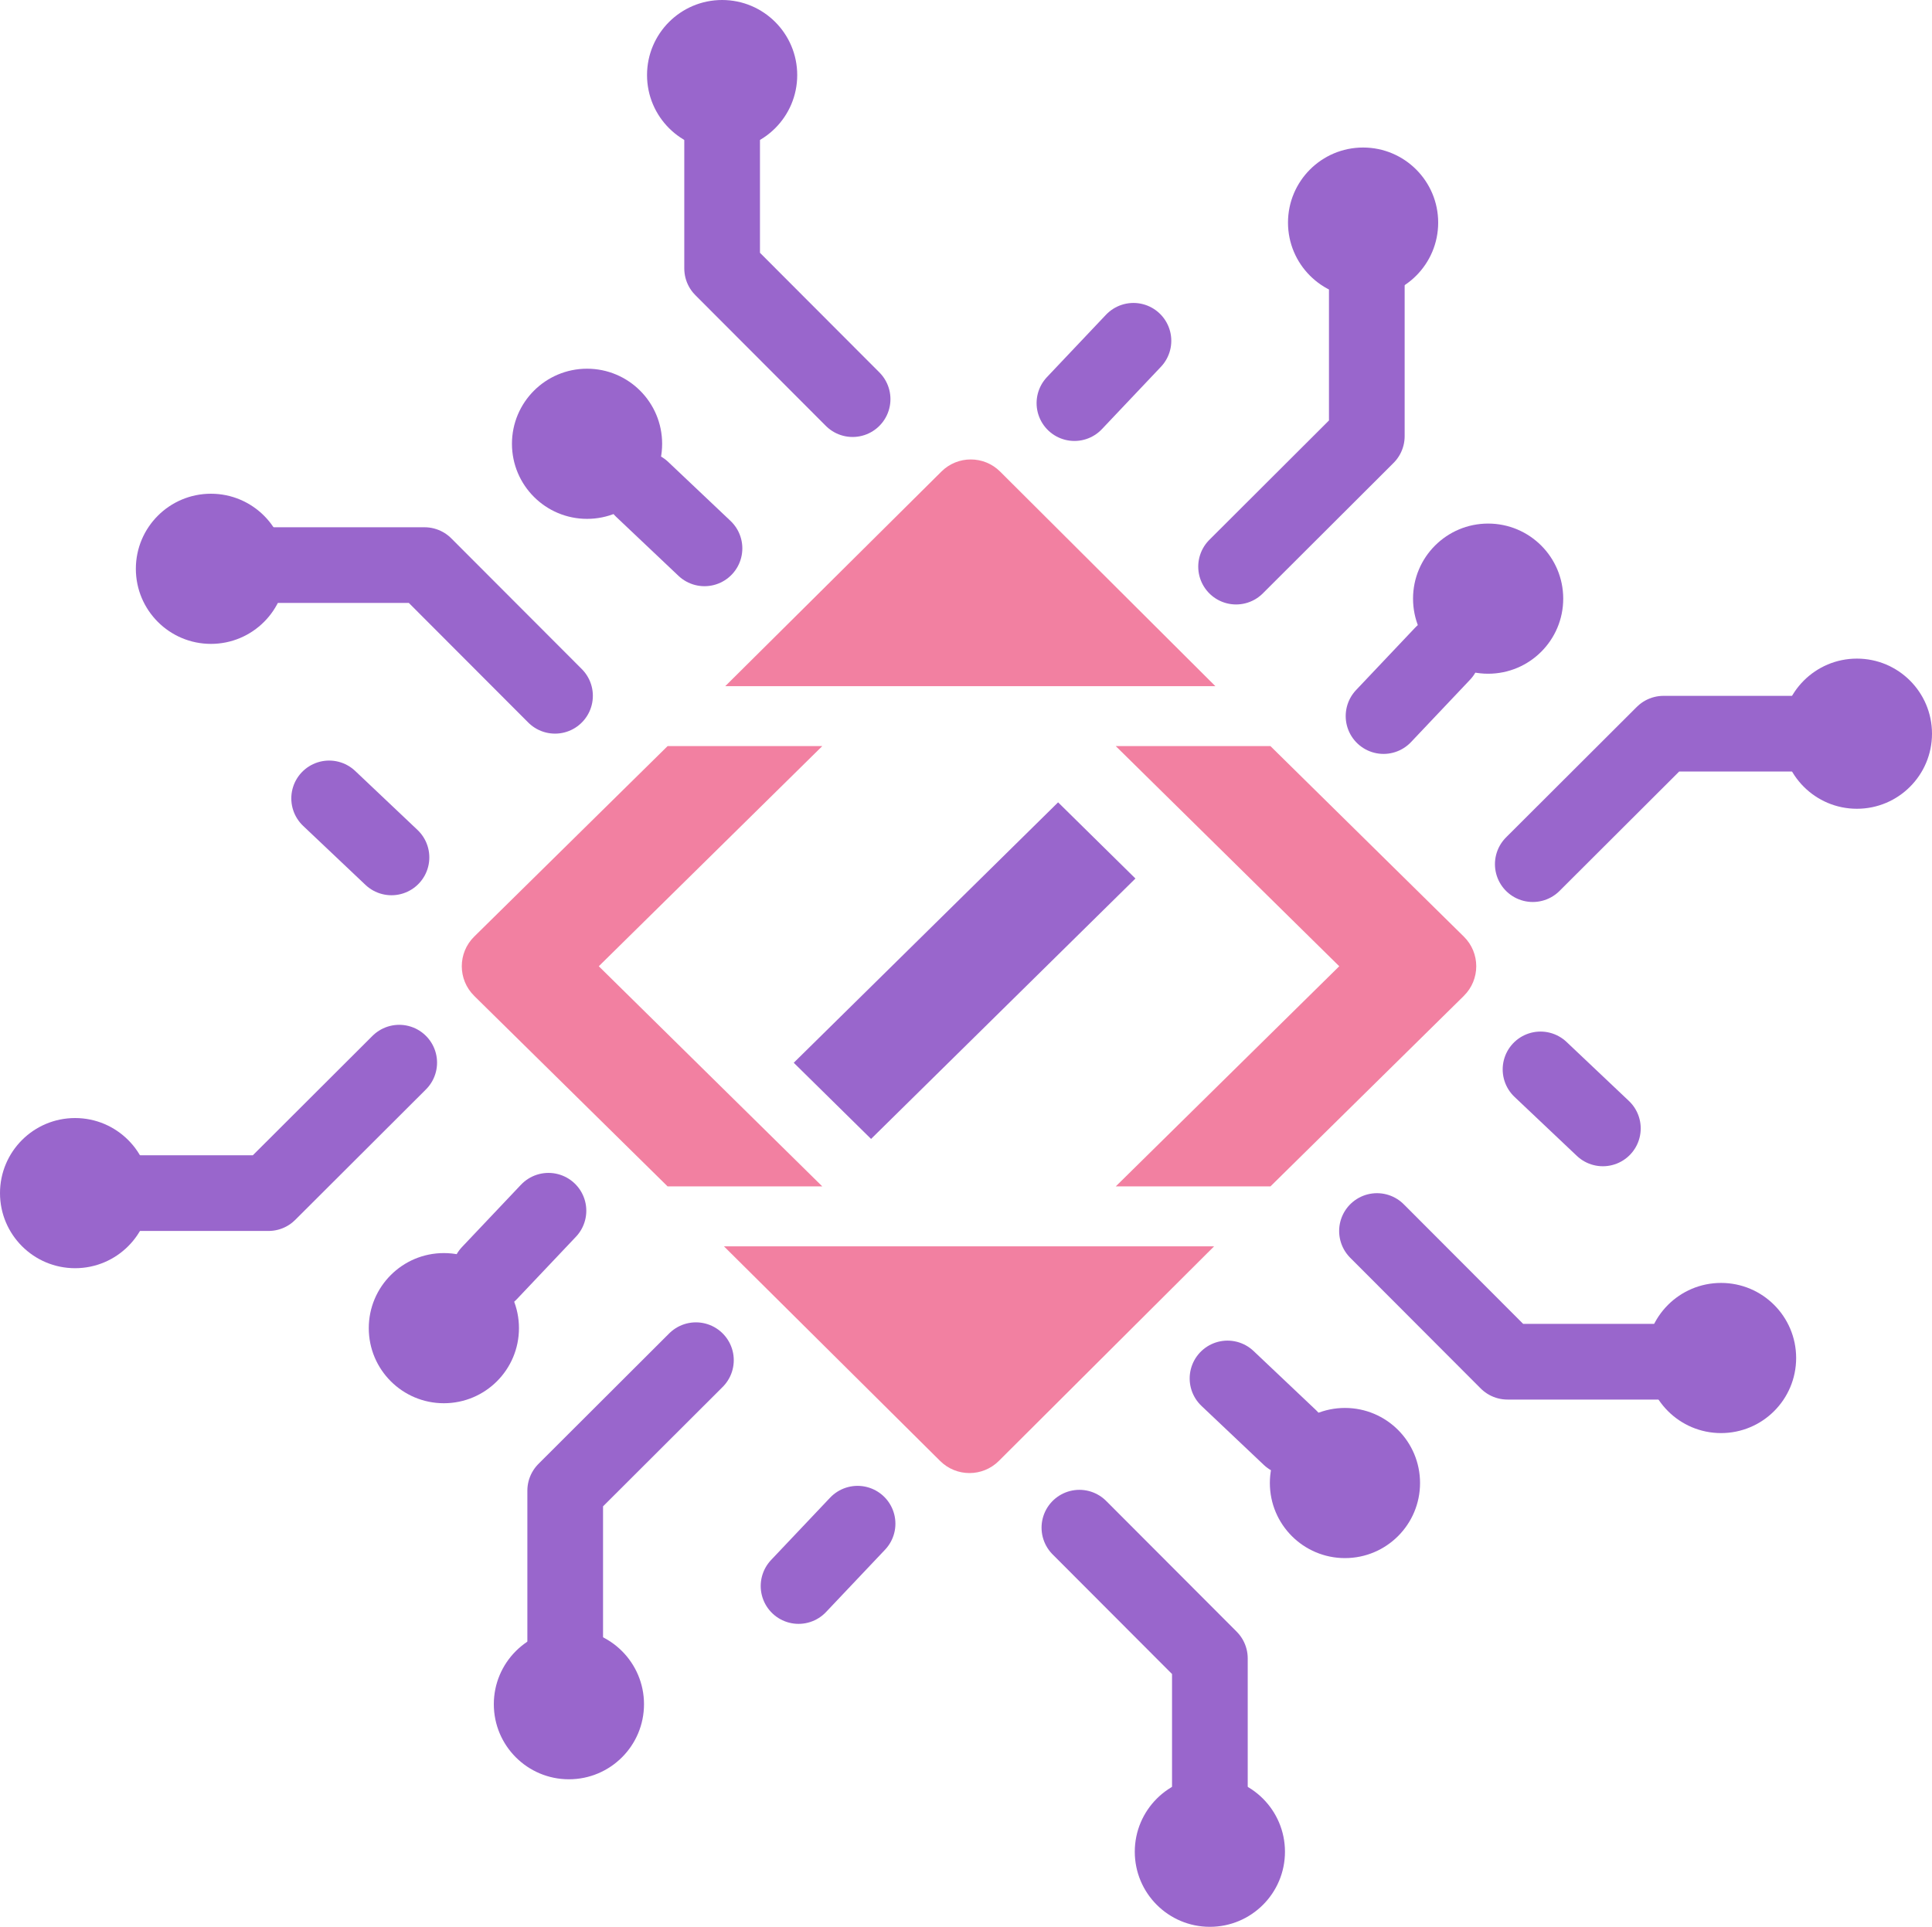
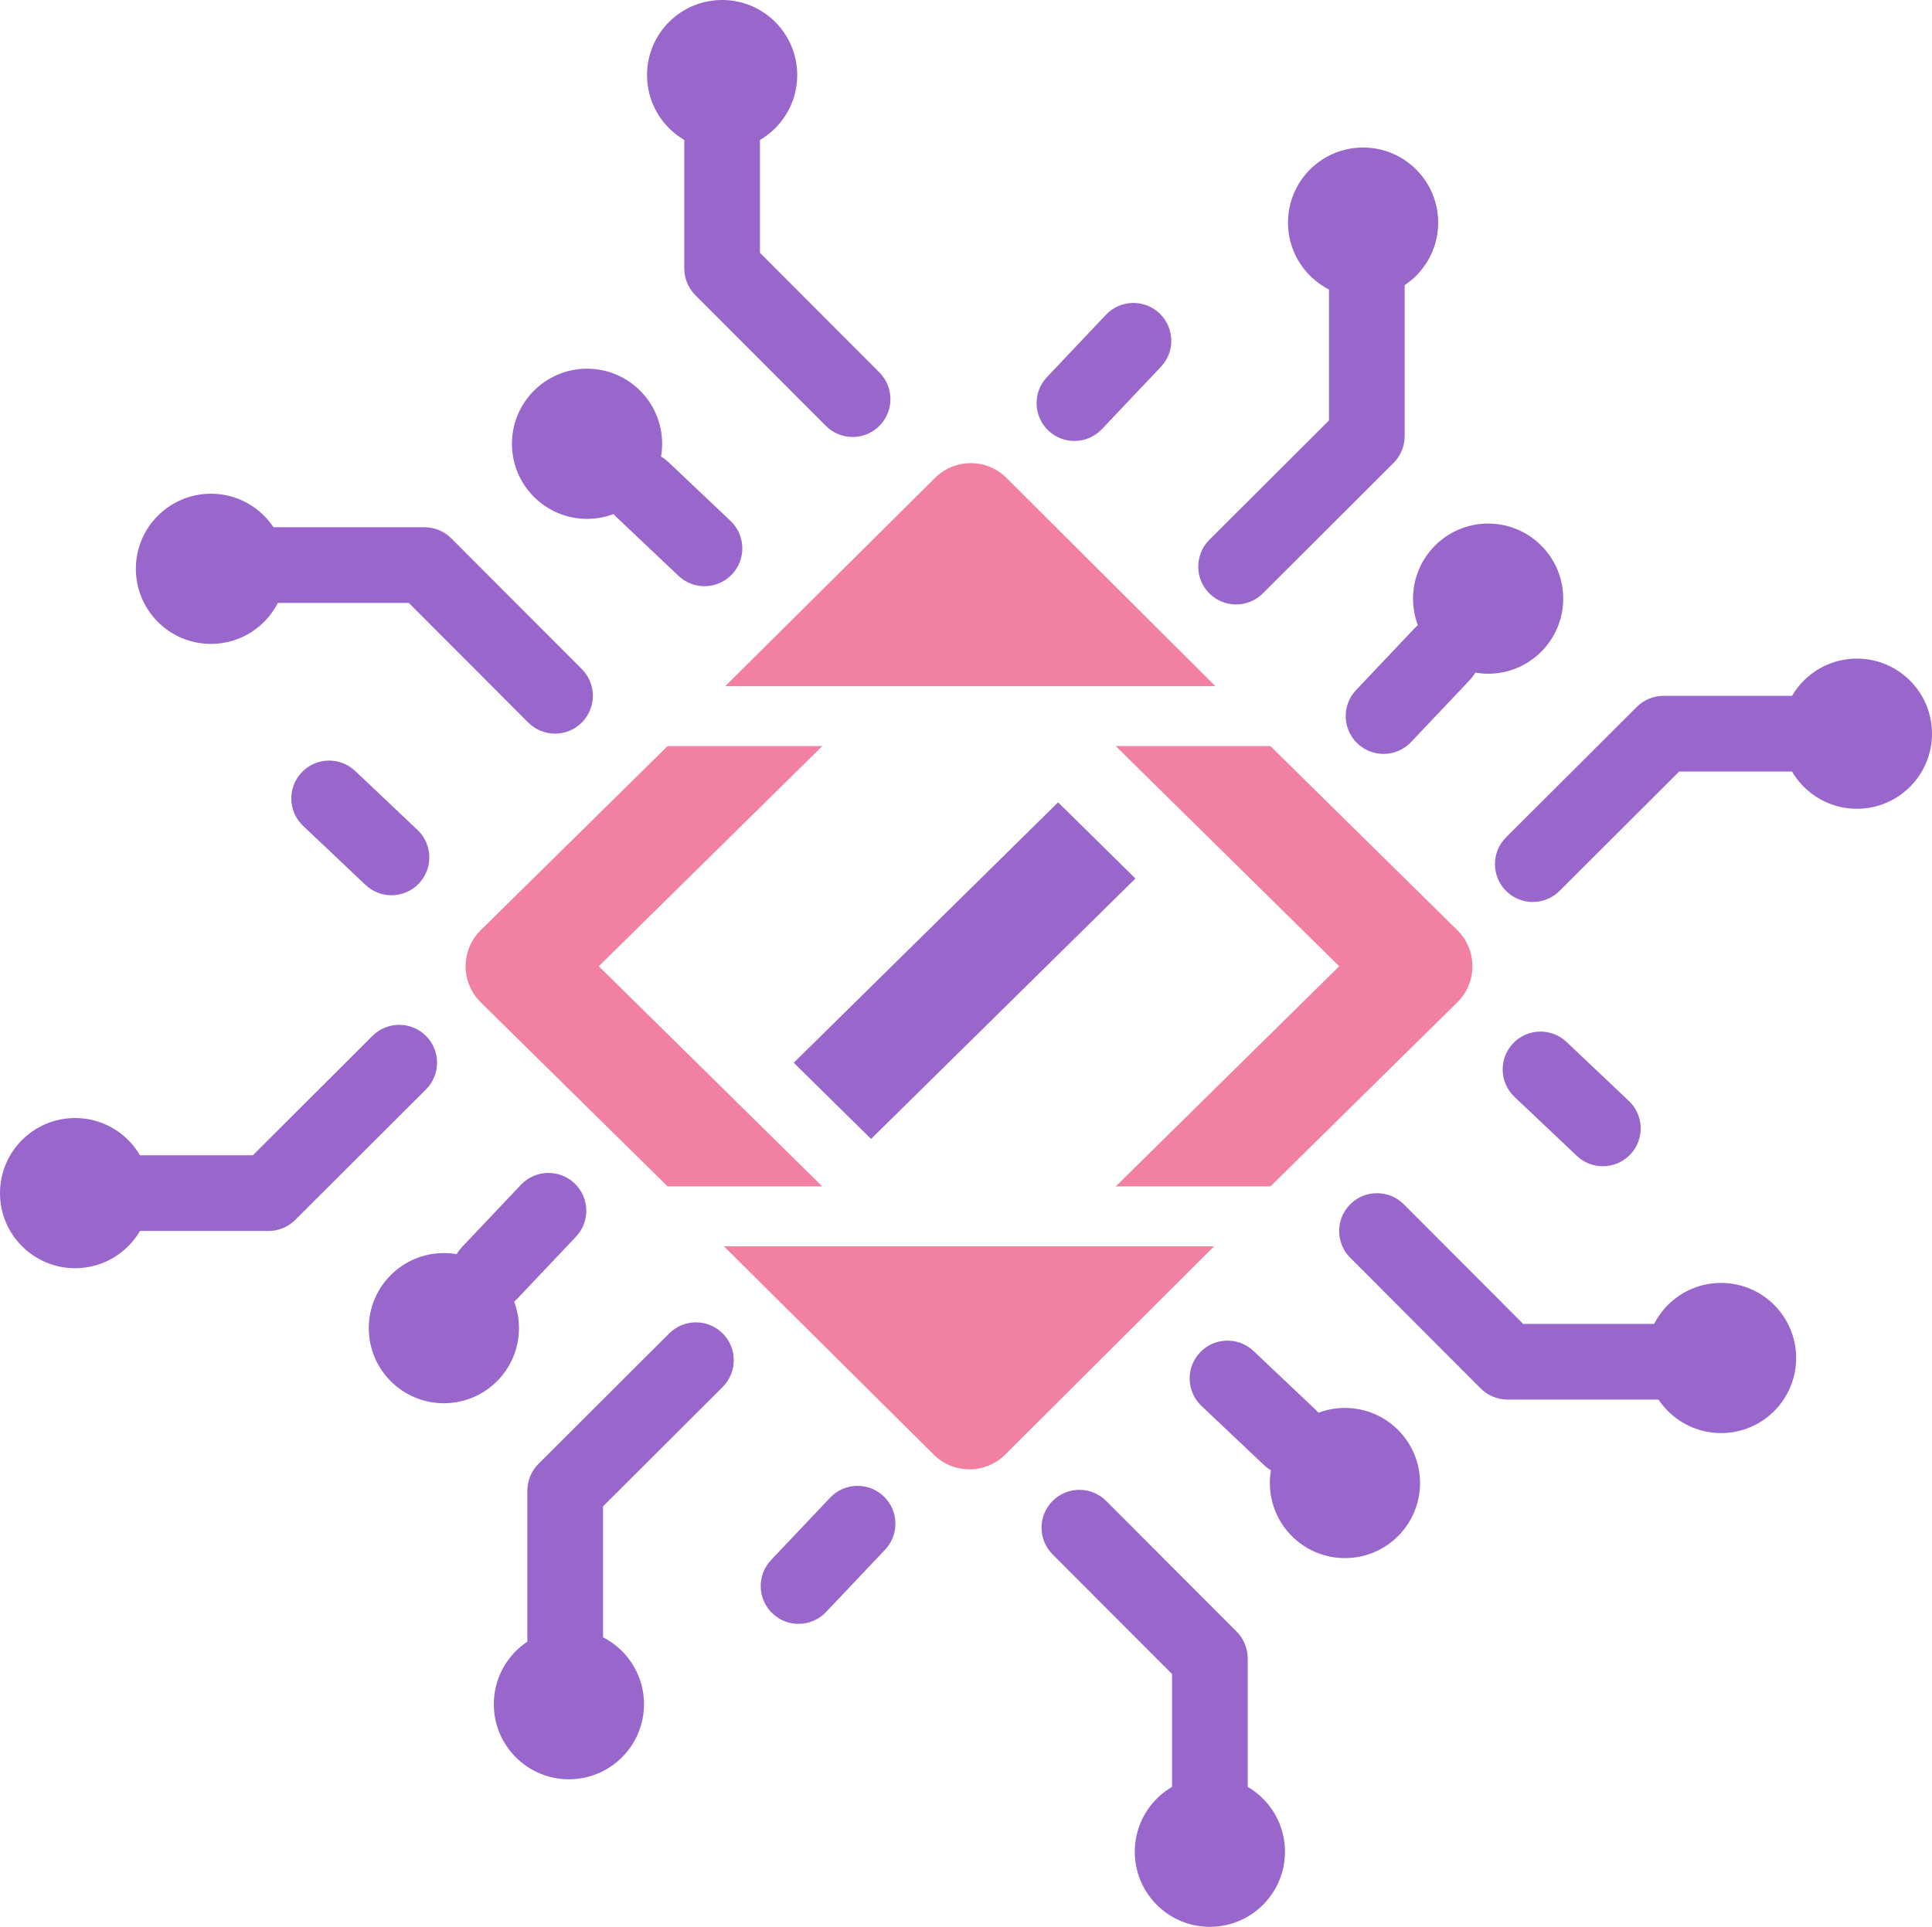
- <svg xmlns="http://www.w3.org/2000/svg" id="Lager_2" viewBox="0 0 1276.37 1273.18">
+ <svg xmlns="http://www.w3.org/2000/svg" id="Lager_2" data-name="Lager 2" viewBox="0 0 1276.37 1273.18">
  <defs>
    <style>
      .cls-1 {
        fill: #96c;
      }

      .cls-2 {
-         fill: none;
-         stroke: #96c;
-         stroke-linecap: round;
-         stroke-linejoin: round;
-         stroke-width: 50px;
+         fill: #f280a1;
      }

      .cls-3 {
-         fill: #f280a1;
-       }
- 
-       .cls-4 {
        fill: #96c;
      }
    </style>
  </defs>
  <g id="outer">
    <g id="dark">
      <g id="logga">
        <g>
-           <polyline class="cls-2" points="1012.63 571.01 1099 484.8 1197.25 484.8" />
-           <line class="cls-2" x1="748.81" y1="225.18" x2="709.82" y2="266.37" />
-           <line class="cls-2" x1="953.02" y1="431.97" x2="914.03" y2="473.16" />
-           <polyline class="cls-2" points="816.61 374.41 902.98 288.2 902.98 180.23" />
+           <path class="cls-1" d="M1012.63,596.01c-6.41,0-12.81-2.45-17.69-7.34-9.75-9.77-9.74-25.6.03-35.36l86.37-86.21c4.69-4.68,11.04-7.31,17.66-7.31h98.25c13.81,0,25,11.19,25,25s-11.19,25-25,25h-87.91l-79.05,78.9c-4.88,4.87-11.27,7.31-17.66,7.31Z" />
+           <path class="cls-1" d="M709.81,291.37c-6.17,0-12.35-2.27-17.18-6.84-10.03-9.49-10.46-25.32-.97-35.34l38.99-41.19c9.49-10.03,25.32-10.46,35.34-.97,10.03,9.49,10.46,25.32.97,35.34l-38.99,41.19c-4.92,5.19-11.53,7.81-18.16,7.81Z" />
+           <path class="cls-1" d="M914.03,498.16c-6.17,0-12.35-2.27-17.18-6.84-10.03-9.49-10.46-25.32-.97-35.34l38.99-41.19c9.49-10.03,25.32-10.46,35.34-.97,10.03,9.49,10.46,25.32.97,35.34l-38.99,41.19c-4.92,5.19-11.53,7.81-18.16,7.81Z" />
+           <path class="cls-1" d="M816.61,399.41c-6.41,0-12.81-2.45-17.69-7.34-9.75-9.77-9.74-25.6.03-35.36l79.03-78.88v-97.6c0-13.81,11.19-25,25-25s25,11.19,25,25v107.97c0,6.64-2.64,13-7.34,17.69l-86.36,86.21c-4.88,4.87-11.27,7.31-17.66,7.31Z" />
          <circle class="cls-1" cx="900.52" cy="147.09" r="49.61" />
          <circle class="cls-1" cx="983.13" cy="395.57" r="49.61" />
          <circle class="cls-1" cx="1226.76" cy="484.8" r="49.61" />
        </g>
        <g>
-           <polyline class="cls-2" points="563.27 263.74 477.07 177.37 477.07 79.12" />
-           <line class="cls-2" x1="217.45" y1="527.56" x2="258.63" y2="566.55" />
-           <line class="cls-2" x1="424.24" y1="323.35" x2="465.42" y2="362.34" />
-           <polyline class="cls-2" points="366.67 459.76 280.46 373.4 172.49 373.4" />
+           <path class="cls-1" d="M563.27,288.74c-6.41,0-12.81-2.45-17.69-7.34l-86.21-86.37c-4.68-4.69-7.31-11.04-7.31-17.66v-98.25c0-13.81,11.19-25,25-25s25,11.19,25,25v87.91l78.9,79.05c9.75,9.77,9.74,25.6-.03,35.36-4.88,4.87-11.27,7.31-17.66,7.31Z" />
+           <path class="cls-1" d="M258.63,591.55c-6.17,0-12.35-2.27-17.18-6.84l-41.19-38.99c-10.03-9.49-10.46-25.32-.97-35.34s25.32-10.46,35.34-.97l41.19,38.99c10.03,9.49,10.46,25.32.97,35.34-4.92,5.19-11.53,7.81-18.16,7.81Z" />
+           <path class="cls-1" d="M465.42,387.34c-6.17,0-12.35-2.27-17.18-6.85l-41.19-38.99c-10.03-9.49-10.46-25.32-.97-35.34,9.49-10.03,25.32-10.46,35.34-.97l41.19,38.99c10.03,9.49,10.46,25.32.97,35.34-4.92,5.19-11.53,7.81-18.16,7.81Z" />
+           <path class="cls-1" d="M366.67,484.76c-6.41,0-12.81-2.45-17.69-7.34l-78.88-79.03h-97.6c-13.81,0-25-11.19-25-25s11.19-25,25-25h107.97c6.64,0,13,2.64,17.69,7.34l86.21,86.37c9.75,9.77,9.74,25.6-.03,35.36-4.88,4.87-11.27,7.31-17.66,7.31Z" />
          <circle class="cls-1" cx="139.36" cy="375.85" r="49.61" />
          <circle class="cls-1" cx="387.83" cy="293.24" r="49.61" />
          <circle class="cls-1" cx="477.07" cy="49.61" r="49.61" />
        </g>
        <g>
-           <polyline class="cls-2" points="263.74 702.17 177.37 788.38 79.12 788.38" />
-           <line class="cls-2" x1="527.56" y1="1048" x2="566.55" y2="1006.81" />
-           <line class="cls-2" x1="323.35" y1="841.21" x2="362.34" y2="800.02" />
-           <polyline class="cls-2" points="459.76 898.77 373.4 984.98 373.4 1092.95" />
+           <path class="cls-1" d="M177.37,813.38h-98.25c-13.81,0-25-11.19-25-25s11.19-25,25-25h87.91l79.05-78.9c9.77-9.75,25.6-9.74,35.36.03,9.75,9.77,9.74,25.6-.03,35.36l-86.37,86.21c-4.69,4.68-11.04,7.31-17.66,7.31Z" />
+           <path class="cls-1" d="M527.56,1073c-6.17,0-12.35-2.27-17.18-6.84-10.03-9.49-10.46-25.32-.97-35.34l38.99-41.19c9.49-10.03,25.32-10.46,35.34-.97,10.03,9.49,10.46,25.32.97,35.34l-38.99,41.19c-4.92,5.19-11.53,7.81-18.16,7.81Z" />
+           <path class="cls-1" d="M323.34,866.21c-6.17,0-12.35-2.27-17.18-6.84-10.03-9.49-10.46-25.32-.97-35.34l38.99-41.19c9.49-10.03,25.32-10.46,35.34-.97,10.03,9.49,10.46,25.32.97,35.34l-38.99,41.19c-4.92,5.19-11.53,7.81-18.16,7.81Z" />
+           <path class="cls-1" d="M373.4,1117.95c-13.81,0-25-11.19-25-25v-107.97c0-6.64,2.64-13,7.34-17.69l86.37-86.21c9.77-9.75,25.6-9.74,35.35.03,9.75,9.77,9.74,25.6-.03,35.36l-79.03,78.88v97.6c0,13.81-11.19,25-25,25Z" />
          <circle class="cls-1" cx="375.85" cy="1126.09" r="49.61" />
          <circle class="cls-1" cx="293.24" cy="877.61" r="49.61" />
          <circle class="cls-1" cx="49.61" cy="788.38" r="49.61" />
        </g>
        <g>
-           <polyline class="cls-2" points="713.1 1009.44 799.3 1095.81 799.3 1194.06" />
-           <line class="cls-2" x1="1058.93" y1="745.62" x2="1017.74" y2="706.63" />
-           <line class="cls-2" x1="852.13" y1="949.83" x2="810.95" y2="910.84" />
-           <polyline class="cls-2" points="909.7 813.42 995.91 899.79 1103.88 899.79" />
+           <path class="cls-1" d="M799.3,1219.06c-13.81,0-25-11.19-25-25v-87.91l-78.9-79.05c-9.75-9.77-9.74-25.6.03-35.35,9.77-9.75,25.6-9.74,35.36.03l86.21,86.37c4.68,4.69,7.31,11.04,7.31,17.66v98.25c0,13.81-11.19,25-25,25Z" />
+           <path class="cls-1" d="M1058.92,770.62c-6.17,0-12.35-2.27-17.18-6.84l-41.19-38.99c-10.03-9.49-10.46-25.32-.97-35.34,9.49-10.03,25.32-10.46,35.34-.97l41.19,38.99c10.03,9.49,10.46,25.32.97,35.34-4.92,5.19-11.53,7.81-18.16,7.81Z" />
+           <path class="cls-1" d="M852.13,974.83c-6.17,0-12.35-2.27-17.18-6.84l-41.19-38.99c-10.03-9.49-10.46-25.32-.97-35.34,9.49-10.03,25.32-10.46,35.34-.97l41.19,38.99c10.03,9.49,10.46,25.32.97,35.34-4.92,5.19-11.53,7.81-18.16,7.81Z" />
+           <path class="cls-1" d="M1103.88,924.79h-107.97c-6.64,0-13-2.64-17.69-7.34l-86.21-86.37c-9.75-9.77-9.74-25.6.03-35.35,9.77-9.75,25.6-9.74,35.36.03l78.88,79.03h97.6c13.81,0,25,11.19,25,25s-11.19,25-25,25Z" />
          <circle class="cls-1" cx="1137.01" cy="897.33" r="49.61" />
          <circle class="cls-1" cx="888.54" cy="979.94" r="49.61" />
          <circle class="cls-1" cx="799.3" cy="1223.58" r="49.61" />
        </g>
        <g>
          <g id="dark-2" data-name="dark">
            <g id="brackets">
-               <path class="cls-3" d="M967.09,658.05l-127.78,125.89h-102.19l147.65-145.47-147.65-145.47h102.19l127.78,125.89c10.92,10.76,10.92,28.38,0,39.14Z" />
-               <path class="cls-3" d="M313.27,658.05l127.78,125.89h102.19l-147.65-145.47,147.65-145.47h-102.19l-127.78,125.89c-10.92,10.76-10.92,28.38,0,39.14Z" />
+               <path class="cls-2" d="M962.79,662.28l-123.49,121.66h-102.19l147.65-145.47-147.65-145.47h102.19l123.49,121.66c13.28,13.09,13.28,34.52,0,47.6Z" />
+               <path class="cls-2" d="M317.56,662.28l123.49,121.66h102.19l-147.65-145.47,147.65-145.47h-102.19l-123.49,121.66c-13.28,13.09-13.28,34.52,0,47.6Z" />
            </g>
            <g id="slash">
-               <polygon class="cls-4" points="750.12 580.5 575.47 752.57 524.38 702.24 699.03 530.16 750.12 580.5" />
+               <polygon class="cls-3" points="750.12 580.5 575.47 752.57 524.38 702.24 699.03 530.16 750.12 580.5" />
            </g>
          </g>
-           <path class="cls-3" d="M479.13,453.4l142.84-141.83c10.73-10.65,28.05-10.64,38.76.04l142.2,141.79h-323.8Z" />
-           <path class="cls-3" d="M478.28,823.55l142.84,141.83c10.73,10.65,28.05,10.64,38.76-.04l142.2-141.79h-323.8Z" />
+           <path class="cls-2" d="M479.13,453.4l138.65-137.67c13.05-12.96,34.11-12.93,47.13.05l138.02,137.62h-323.8Z" />
+           <path class="cls-2" d="M478.28,823.55l138.65,137.67c13.05,12.96,34.11,12.93,47.13-.05l138.02-137.62h-323.8Z" />
        </g>
      </g>
    </g>
  </g>
</svg>
